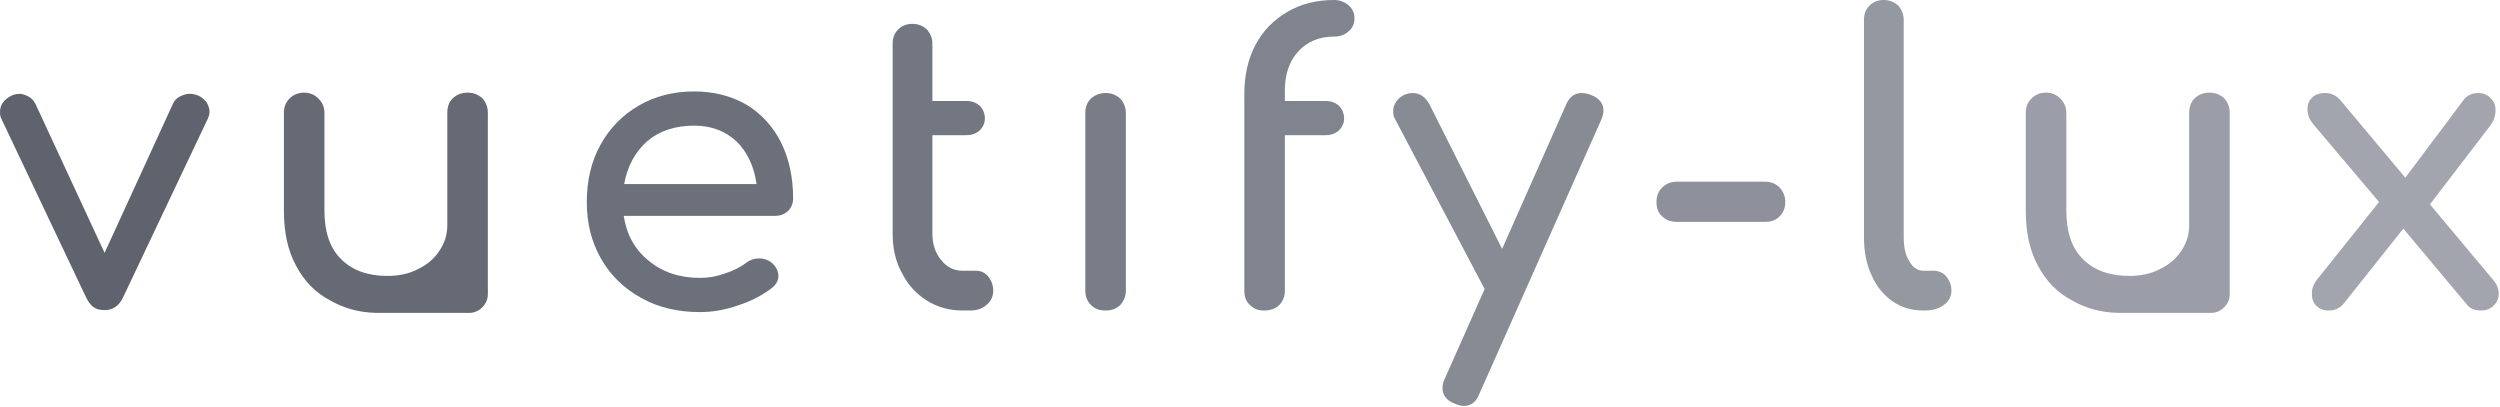
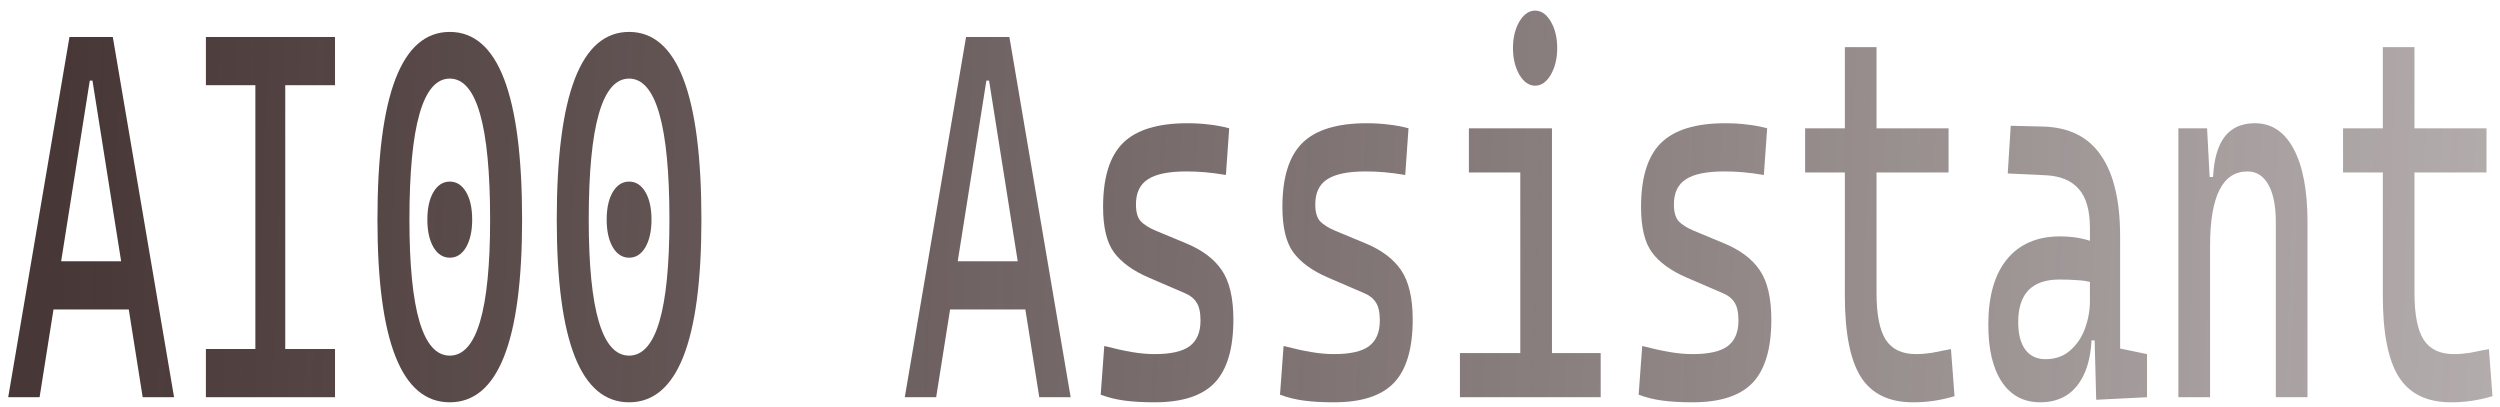
- <svg xmlns="http://www.w3.org/2000/svg" y="551.165" x="960" version="1.1" width="412" height="67" viewBox="0 0 412 67" id="svg4578">
+ <svg xmlns="http://www.w3.org/2000/svg" xmlns:xlink="http://www.w3.org/1999/xlink" y="551.165" x="960" version="1.1" width="412" height="67" viewBox="0 0 412 67" id="svg4578">
+   <defs id="defs30">
+     <linearGradient id="linearGradient18858">
+       <stop style="stop-color:#483737;stop-opacity:1;" offset="0" id="stop18854" />
+       <stop style="stop-color:#483737;stop-opacity:0;" offset="1" id="stop18856" />
+     </linearGradient>
+     <linearGradient xlink:href="#linearGradient18858" id="linearGradient18860" x1="13.863" y1="26.186" x2="906.808" y2="80.811" gradientUnits="userSpaceOnUse" />
+     <linearGradient xlink:href="#linearGradient18858" id="linearGradient19277" gradientUnits="userSpaceOnUse" x1="13.863" y1="26.186" x2="906.808" y2="80.811" />
+     <linearGradient xlink:href="#linearGradient18858" id="linearGradient19279" gradientUnits="userSpaceOnUse" x1="13.863" y1="26.186" x2="906.808" y2="80.811" />
+     <linearGradient xlink:href="#linearGradient18858" id="linearGradient19281" gradientUnits="userSpaceOnUse" x1="13.863" y1="26.186" x2="906.808" y2="80.811" />
+     <linearGradient xlink:href="#linearGradient18858" id="linearGradient19283" gradientUnits="userSpaceOnUse" x1="13.863" y1="26.186" x2="906.808" y2="80.811" />
+     <linearGradient xlink:href="#linearGradient18858" id="linearGradient19285" gradientUnits="userSpaceOnUse" x1="13.863" y1="26.186" x2="906.808" y2="80.811" />
+     <linearGradient xlink:href="#linearGradient18858" id="linearGradient19287" gradientUnits="userSpaceOnUse" x1="13.863" y1="26.186" x2="906.808" y2="80.811" />
+     <linearGradient xlink:href="#linearGradient18858" id="linearGradient19289" gradientUnits="userSpaceOnUse" x1="13.863" y1="26.186" x2="906.808" y2="80.811" />
+     <linearGradient xlink:href="#linearGradient18858" id="linearGradient19291" gradientUnits="userSpaceOnUse" x1="13.863" y1="26.186" x2="906.808" y2="80.811" />
+     <linearGradient xlink:href="#linearGradient18858" id="linearGradient19293" gradientUnits="userSpaceOnUse" x1="13.863" y1="26.186" x2="906.808" y2="80.811" />
+     <linearGradient xlink:href="#linearGradient18858" id="linearGradient19295" gradientUnits="userSpaceOnUse" x1="13.863" y1="26.186" x2="906.808" y2="80.811" />
+     <linearGradient xlink:href="#linearGradient18858" id="linearGradient19297" gradientUnits="userSpaceOnUse" x1="13.863" y1="26.186" x2="906.808" y2="80.811" />
+     <linearGradient xlink:href="#linearGradient18858" id="linearGradient19299" gradientUnits="userSpaceOnUse" x1="13.863" y1="26.186" x2="906.808" y2="80.811" />
+     <linearGradient xlink:href="#linearGradient18858" id="linearGradient19301" gradientUnits="userSpaceOnUse" x1="13.863" y1="26.186" x2="906.808" y2="80.811" />
+   </defs>
  <linearGradient id="3d_gradient2-logo-be9fcf93-76f3-4195-b816-3f382377cd48" x1="30%" y1="120%" x2="-10%" y2="30%" spreadMethod="pad">
    <stop offset="0%" stop-color="#ffffff" id="stop4559" />
    <stop offset="100%" stop-color="#000000" id="stop4561" />
  </linearGradient>
  <linearGradient id="3d_gradient3-logo-be9fcf93-76f3-4195-b816-3f382377cd48" x1="30%" y1="120%" x2="-10%" y2="30%" spreadMethod="pad" gradientTransform="rotate(-30)">
    <stop offset="0%" stop-color="#ffffff" id="stop4564" />
    <stop offset="50%" stop-color="#cccccc" id="stop4566" />
    <stop offset="100%" stop-color="#000000" id="stop4568" />
  </linearGradient>
  <g id="logo-group">
-     <g id="logo-center">
-       <image width="0" height="0" y="-350.552" x="-306.106" id="icon_container" />
-       <g text-anchor="middle" font-family="Raleway" font-size="32px" font-weight="600" font-style="normal" transform="translate(0 0)" id="slogan" />
-       <g text-anchor="middle" font-family="'Comfortaa Bold Alt1'" font-size="72px" font-weight="700" font-style="normal" transform="translate(0 0)" id="title">
-         <path transform="translate(-306.106 -350.552) translate(0 295.491)" stroke="#5e636e" fill="#5e636e" stroke-miterlimit="2" stroke-width="0" d="m340.177,71.965c-0.328,-0.459 -0.786,-0.852 -1.31,-1.114c-0.459,-0.197 -0.983,-0.328 -1.507,-0.328c-0.59,0 -1.114,0.197 -1.638,0.459c-0.524,0.262 -0.852,0.655 -1.114,1.179l-11.269,24.57l-11.4,-24.57c-0.262,-0.524 -0.655,-0.917 -1.114,-1.179c-0.524,-0.262 -0.983,-0.459 -1.507,-0.459c-0.524,0 -0.983,0.131 -1.376,0.328c-1.245,0.655 -1.835,1.507 -1.835,2.686c0,0.459 0.066,0.852 0.262,1.179l13.89,29.287c0.393,0.786 0.786,1.376 1.31,1.704c0.459,0.328 1.048,0.459 1.835,0.459c1.31,0 2.359,-0.721 3.014,-2.162l13.89,-29.287c0.197,-0.393 0.328,-0.852 0.328,-1.245c0,-0.524 -0.197,-1.048 -0.459,-1.507z" id="path4587" />
-         <path transform="translate(-306.106 -350.552) translate(0 295.491)" stroke="#656a74" fill="#656a74" stroke-miterlimit="2" stroke-width="0" d="m386.503,102.89l0,-29.222c0,-0.983 -0.328,-1.769 -0.917,-2.424c-0.655,-0.59 -1.441,-0.917 -2.424,-0.917c-0.983,0 -1.769,0.328 -2.424,0.917c-0.655,0.655 -0.917,1.441 -0.917,2.424l0,18.477c0,1.638 -0.459,3.014 -1.31,4.259c-0.852,1.31 -2.031,2.293 -3.538,3.014c-1.507,0.786 -3.21,1.114 -4.98,1.114c-3.21,0 -5.7,-0.852 -7.6,-2.686c-1.9,-1.835 -2.817,-4.521 -2.817,-8.059l0,-16.118c0,-0.917 -0.328,-1.704 -0.983,-2.359c-0.655,-0.655 -1.441,-0.983 -2.359,-0.983c-0.983,0 -1.769,0.328 -2.424,0.983c-0.655,0.655 -0.917,1.441 -0.917,2.359l0,16.118c0,3.604 0.655,6.618 2.031,9.107c1.31,2.49 3.21,4.455 5.635,5.7c2.293,1.31 4.783,1.966 7.535,2.031c0.131,0 5.176,0 15.332,0c0.852,0 1.572,-0.328 2.162,-0.917c0.59,-0.59 0.917,-1.31 0.917,-2.228l0,-0.59z" id="path4589" />
-         <path transform="translate(-306.106 -350.552) translate(0 295.491)" stroke="#6c707b" fill="#6c707b" stroke-miterlimit="2" stroke-width="0" d="m435.961,89.852c0.524,-0.524 0.852,-1.245 0.852,-2.097c0,-3.407 -0.655,-6.486 -1.966,-9.173c-1.31,-2.621 -3.21,-4.717 -5.635,-6.224c-2.49,-1.441 -5.373,-2.228 -8.714,-2.228c-3.407,0 -6.486,0.786 -9.173,2.359c-2.686,1.572 -4.783,3.735 -6.29,6.486c-1.507,2.752 -2.228,5.897 -2.228,9.369c0,3.538 0.786,6.618 2.359,9.369c1.572,2.752 3.8,4.914 6.683,6.486c2.817,1.572 6.028,2.293 9.631,2.293c1.966,0 4.062,-0.328 6.29,-1.114c2.228,-0.721 4.062,-1.704 5.569,-2.883c0.655,-0.524 1.048,-1.179 1.048,-1.966c0,-0.786 -0.393,-1.572 -1.179,-2.228c-0.524,-0.393 -1.179,-0.655 -1.966,-0.655c-0.852,0 -1.572,0.262 -2.162,0.721c-0.917,0.721 -2.097,1.31 -3.538,1.769c-1.441,0.524 -2.752,0.721 -4.062,0.721c-3.342,0 -6.159,-0.917 -8.452,-2.817c-2.293,-1.835 -3.669,-4.324 -4.128,-7.404l24.898,0c0.852,0 1.572,-0.262 2.162,-0.786zm-23.26,-11.466c1.966,-1.704 4.586,-2.621 7.797,-2.621c2.883,0 5.176,0.917 7.011,2.621c1.769,1.769 2.883,4.128 3.276,7.011l-21.818,0c0.524,-2.883 1.769,-5.242 3.735,-7.011z" id="path4591" />
-         <path transform="translate(-306.106 -350.552) translate(0 295.491)" stroke="#727781" fill="#727781" stroke-miterlimit="2" stroke-width="0" d="m453.214,71.703l0,5.635l0,16.183c0,2.424 0.459,4.586 1.507,6.486c0.983,1.966 2.359,3.473 4.128,4.586c1.769,1.114 3.735,1.638 5.897,1.638l1.179,0c1.114,0 2.031,-0.262 2.752,-0.917c0.721,-0.59 1.114,-1.376 1.114,-2.359c0,-0.917 -0.328,-1.704 -0.852,-2.359c-0.524,-0.59 -1.179,-0.917 -1.966,-0.917l-2.228,0c-1.441,0 -2.621,-0.59 -3.538,-1.769c-0.983,-1.179 -1.441,-2.621 -1.441,-4.39l0,-16.183l5.569,0c0.917,0 1.638,-0.262 2.228,-0.786c0.524,-0.524 0.852,-1.179 0.852,-1.966c0,-0.852 -0.328,-1.572 -0.852,-2.097c-0.59,-0.524 -1.31,-0.786 -2.228,-0.786l-5.569,0l0,-9.435c0,-0.917 -0.328,-1.704 -0.917,-2.359c-0.655,-0.59 -1.441,-0.917 -2.359,-0.917c-0.983,0 -1.769,0.328 -2.359,0.917c-0.655,0.655 -0.917,1.441 -0.917,2.359l0,9.435z" id="path4593" />
-         <path transform="translate(-306.106 -350.552) translate(0 295.491)" stroke="#797d88" fill="#797d88" stroke-miterlimit="2" stroke-width="0" d="m485.883,71.31c-0.655,0.655 -0.917,1.441 -0.917,2.424l0,29.156c0,0.983 0.262,1.769 0.917,2.424c0.655,0.655 1.441,0.917 2.424,0.917c0.983,0 1.769,-0.262 2.424,-0.917c0.59,-0.655 0.917,-1.441 0.917,-2.424l0,-29.156c0,-0.983 -0.328,-1.769 -0.917,-2.424c-0.655,-0.59 -1.441,-0.917 -2.424,-0.917c-0.983,0 -1.769,0.328 -2.424,0.917z" id="path4595" />
-         <path transform="translate(-306.106 -350.552) translate(0 295.491)" stroke="#80848e" fill="#80848e" stroke-miterlimit="2" stroke-width="0" d="m511.171,71.703l0,5.635l0,25.553c0,1.048 0.262,1.835 0.917,2.424c0.655,0.655 1.376,0.917 2.293,0.917c1.048,0 1.9,-0.262 2.555,-0.917c0.59,-0.59 0.917,-1.376 0.917,-2.424l0,-25.553l6.683,0c0.917,0 1.638,-0.262 2.228,-0.786c0.524,-0.524 0.852,-1.179 0.852,-1.966c0,-0.852 -0.328,-1.572 -0.852,-2.097c-0.59,-0.524 -1.31,-0.786 -2.228,-0.786l-6.683,0l0,-1.769c0,-2.621 0.721,-4.783 2.228,-6.421c1.441,-1.572 3.407,-2.424 5.897,-2.424c0.917,0 1.704,-0.262 2.359,-0.852c0.655,-0.524 0.983,-1.245 0.983,-2.162c0,-0.852 -0.328,-1.572 -0.983,-2.162c-0.655,-0.524 -1.441,-0.852 -2.359,-0.852c-2.948,0 -5.504,0.655 -7.731,1.966c-2.228,1.31 -3.997,3.079 -5.242,5.438c-1.245,2.359 -1.835,5.045 -1.835,8.124l0,1.114z" id="path4597" />
-         <path transform="translate(-306.106 -350.552) translate(0 295.491)" stroke="#878b94" fill="#878b94" stroke-miterlimit="2" stroke-width="0" d="m570.362,73.275c0,-1.179 -0.721,-2.031 -2.031,-2.555c-0.524,-0.197 -1.048,-0.328 -1.572,-0.328c-1.179,0 -2.031,0.655 -2.555,1.9l-10.549,23.784l-11.99,-23.849c-0.655,-1.179 -1.572,-1.835 -2.752,-1.835c-0.524,0 -0.917,0.131 -1.31,0.262c-0.59,0.262 -1.048,0.655 -1.376,1.114c-0.393,0.524 -0.524,1.048 -0.524,1.572c0,0.524 0.066,0.983 0.328,1.376l14.742,27.977l-6.552,14.742c-0.262,0.524 -0.393,1.048 -0.393,1.572c0,1.179 0.655,2.031 1.966,2.555c0.59,0.262 1.114,0.393 1.572,0.393c1.179,0 2.031,-0.655 2.555,-2.031l20.049,-45.078c0.262,-0.59 0.393,-1.114 0.393,-1.572z" id="path4599" />
-         <path transform="translate(-306.106 -350.552) translate(0 295.491)" stroke="#8e919b" fill="#8e919b" stroke-miterlimit="2" stroke-width="0" d="m599.406,85.986c-0.655,-0.655 -1.441,-0.983 -2.359,-0.983l-14.611,0c-0.983,0 -1.769,0.328 -2.424,0.983c-0.655,0.655 -0.917,1.441 -0.917,2.359c0,0.983 0.262,1.769 0.917,2.359c0.655,0.655 1.441,0.917 2.424,0.917l14.611,0c0.917,0 1.704,-0.262 2.359,-0.917c0.59,-0.59 0.917,-1.376 0.917,-2.359c0,-0.917 -0.328,-1.704 -0.917,-2.359z" id="path4601" />
-         <path transform="translate(-306.106 -350.552) translate(0 295.491)" stroke="#9498a1" fill="#9498a1" stroke-miterlimit="2" stroke-width="0" d="m614.204,55.978c-0.655,0.655 -0.917,1.441 -0.917,2.359l0,35.774c0,2.359 0.393,4.455 1.245,6.29c0.786,1.835 1.966,3.276 3.473,4.324c1.507,1.048 3.21,1.507 5.111,1.507l0.131,0c1.31,0 2.359,-0.262 3.21,-0.917c0.786,-0.59 1.245,-1.376 1.245,-2.359c0,-0.917 -0.328,-1.704 -0.852,-2.359c-0.524,-0.59 -1.245,-0.917 -2.097,-0.917l-1.638,0c-0.983,0 -1.769,-0.524 -2.359,-1.572c-0.655,-1.048 -0.917,-2.359 -0.917,-3.997l0,-35.774c0,-0.917 -0.328,-1.704 -0.917,-2.359c-0.655,-0.59 -1.441,-0.917 -2.359,-0.917c-0.983,0 -1.769,0.328 -2.359,0.917z" id="path4603" />
-         <path transform="translate(-306.106 -350.552) translate(0 295.491)" stroke="#9b9ea8" fill="#9b9ea8" stroke-miterlimit="2" stroke-width="0" d="m673.565,102.89l0,-29.222c0,-0.983 -0.328,-1.769 -0.917,-2.424c-0.655,-0.59 -1.441,-0.917 -2.424,-0.917c-0.983,0 -1.769,0.328 -2.424,0.917c-0.655,0.655 -0.917,1.441 -0.917,2.424l0,18.477c0,1.638 -0.459,3.014 -1.31,4.259c-0.852,1.31 -2.031,2.293 -3.538,3.014c-1.507,0.786 -3.21,1.114 -4.98,1.114c-3.21,0 -5.7,-0.852 -7.6,-2.686c-1.9,-1.835 -2.817,-4.521 -2.817,-8.059l0,-16.118c0,-0.917 -0.328,-1.704 -0.983,-2.359c-0.655,-0.655 -1.441,-0.983 -2.359,-0.983c-0.983,0 -1.769,0.328 -2.424,0.983c-0.655,0.655 -0.917,1.441 -0.917,2.359l0,16.118c0,3.604 0.655,6.618 2.031,9.107c1.31,2.49 3.21,4.455 5.635,5.7c2.293,1.31 4.783,1.966 7.535,2.031c0.131,0 5.176,0 15.332,0c0.852,0 1.572,-0.328 2.162,-0.917c0.59,-0.59 0.917,-1.31 0.917,-2.228l0,-0.59z" id="path4605" />
-         <path transform="translate(-306.106 -350.552) translate(0 295.491)" stroke="#a2a5ae" fill="#a2a5ae" stroke-miterlimit="2" stroke-width="0" d="m717.894,103.48c0,-0.852 -0.328,-1.638 -0.917,-2.293l-10.418,-12.449l9.894,-12.907c0.59,-0.786 0.917,-1.638 0.917,-2.621c0,-0.786 -0.262,-1.441 -0.786,-1.966c-0.524,-0.524 -1.179,-0.852 -2.031,-0.852c-1.048,0 -1.9,0.393 -2.424,1.114l-9.631,12.842l-10.745,-12.842c-0.655,-0.721 -1.441,-1.114 -2.49,-1.114c-0.917,0 -1.638,0.262 -2.162,0.786c-0.524,0.524 -0.721,1.179 -0.721,1.9c0,0.917 0.328,1.704 0.983,2.49l10.811,12.776l-10.156,12.711c-0.655,0.786 -0.917,1.572 -0.917,2.424c0,0.786 0.197,1.441 0.721,1.966c0.524,0.524 1.179,0.786 2.097,0.786c0.917,0 1.704,-0.328 2.359,-1.048l9.894,-12.449l10.418,12.449c0.524,0.721 1.31,1.048 2.359,1.048c0.852,0 1.572,-0.262 2.097,-0.786c0.524,-0.524 0.852,-1.179 0.852,-1.966z" id="path4607" />
-       </g>
-       <image width="0" height="0" y="-350.552" x="-306.106" id="icon" />
+     <g aria-label="AI00 Assistant" transform="matrix(0.7674842,0,0,1.302958,-1.137141,1.138226)" id="text1112" style="font-size:65.714px;line-height:1.25;fill:url(#linearGradient18860);stroke-width:1.643">
+       <path d="M 3.243,49.368 16.399,3.805 h 9.305 L 38.859,49.368 H 32.121 L 21.34,9.324 H 20.762 L 9.981,49.368 Z M 9.339,38.266 V 32.17 H 32.442 v 6.097 z" style="font-family:SansSerif;-inkscape-font-specification:SansSerif;fill:url(#linearGradient19277)" id="path19232" />
+       <path d="M 56.315,49.368 V 3.805 h 6.417 V 49.368 Z m -10.621,0 v -6.097 h 27.723 v 6.097 z m 0,-39.467 V 3.805 h 27.723 v 6.097 z" style="font-family:SansSerif;-inkscape-font-specification:SansSerif;fill:url(#linearGradient19279)" id="path19234" />
+       <path d="m 98.06,50.01 q -15.53,0 -15.53,-23.103 0,-23.744 15.53,-23.744 15.53,0 15.53,23.744 0,23.103 -15.53,23.103 z m 0,-18.29 q -2.15,0 -3.497,-1.316 -1.316,-1.348 -1.316,-3.497 0,-2.182 1.316,-3.497 1.348,-1.316 3.497,-1.316 2.182,0 3.497,1.316 1.316,1.316 1.316,3.497 0,2.15 -1.316,3.497 -1.316,1.316 -3.497,1.316 z m 0,12.386 q 8.663,0 8.663,-17.199 0,-17.84 -8.663,-17.84 -8.663,0 -8.663,17.84 0,17.199 8.663,17.199 z" style="font-family:SansSerif;-inkscape-font-specification:SansSerif;fill:url(#linearGradient19281)" id="path19236" />
+       <path d="m 136.564,50.01 q -15.53,0 -15.53,-23.103 0,-23.744 15.53,-23.744 15.53,0 15.53,23.744 0,23.103 -15.53,23.103 z m 0,-18.29 q -2.15,0 -3.497,-1.316 -1.316,-1.348 -1.316,-3.497 0,-2.182 1.316,-3.497 1.348,-1.316 3.497,-1.316 2.182,0 3.497,1.316 1.316,1.316 1.316,3.497 0,2.15 -1.316,3.497 -1.316,1.316 -3.497,1.316 z m 0,12.386 q 8.663,0 8.663,-17.199 0,-17.84 -8.663,-17.84 -8.663,0 -8.663,17.84 0,17.199 8.663,17.199 z" style="font-family:SansSerif;-inkscape-font-specification:SansSerif;fill:url(#linearGradient19283)" id="path19238" />
+       <path d="M 195.765,49.368 208.92,3.805 h 9.305 L 231.381,49.368 H 224.643 L 213.862,9.324 h -0.578 L 202.503,49.368 Z m 6.097,-11.102 v -6.097 h 23.103 v 6.097 z" style="font-family:SansSerif;-inkscape-font-specification:SansSerif;fill:url(#linearGradient19285)" id="path19240" />
+       <path d="m 249.446,50.01 q -3.85,0 -6.61,-0.225 -2.727,-0.225 -5.006,-0.738 l 0.77,-6.161 q 3.369,0.513 5.936,0.77 2.599,0.257 4.909,0.257 5.166,0 7.476,-0.995 2.342,-1.027 2.342,-3.241 0,-1.54 -0.834,-2.278 -0.802,-0.77 -2.503,-1.187 l -7.829,-1.989 q -5.038,-1.283 -7.412,-3.177 -2.342,-1.893 -2.342,-5.744 0,-5.583 4.268,-8.086 4.3,-2.503 13.829,-2.503 2.471,0 4.588,0.16 2.15,0.128 4.396,0.481 l -0.706,5.904 q -2.599,-0.257 -4.588,-0.353 -1.989,-0.096 -3.883,-0.096 -5.711,0 -8.278,0.995 -2.567,0.963 -2.567,3.177 0,1.476 1.059,2.15 1.059,0.642 3.241,1.187 l 6.289,1.54 q 5.359,1.283 7.829,3.433 2.503,2.15 2.503,6.257 0,5.487 -4.011,7.99 -4.011,2.471 -12.867,2.471 z" style="font-family:SansSerif;-inkscape-font-specification:SansSerif;fill:url(#linearGradient19287)" id="path19242" />
+       <path d="m 287.951,50.01 q -3.85,0 -6.61,-0.225 -2.727,-0.225 -5.006,-0.738 l 0.77,-6.161 q 3.369,0.513 5.936,0.77 2.599,0.257 4.909,0.257 5.166,0 7.476,-0.995 2.342,-1.027 2.342,-3.241 0,-1.54 -0.834,-2.278 -0.802,-0.77 -2.503,-1.187 l -7.829,-1.989 q -5.038,-1.283 -7.412,-3.177 -2.342,-1.893 -2.342,-5.744 0,-5.583 4.268,-8.086 4.3,-2.503 13.829,-2.503 2.471,0 4.588,0.16 2.15,0.128 4.396,0.481 l -0.706,5.904 q -2.599,-0.257 -4.588,-0.353 -1.989,-0.096 -3.883,-0.096 -5.711,0 -8.278,0.995 -2.567,0.963 -2.567,3.177 0,1.476 1.059,2.15 1.059,0.642 3.241,1.187 l 6.289,1.54 q 5.359,1.283 7.829,3.433 2.503,2.15 2.503,6.257 0,5.487 -4.011,7.99 -4.011,2.471 -12.867,2.471 z" style="font-family:SansSerif;-inkscape-font-specification:SansSerif;fill:url(#linearGradient19289)" id="path19244" />
+       <path d="M 327.931,49.368 V 17.281 h 6.802 v 32.087 z m -12.963,0 v -5.583 h 13.605 v 5.583 z m 19.124,0 v -5.583 h 11.102 v 5.583 z m -17.199,-28.429 v -5.583 h 17.84 v 5.583 z M 331.108,9.965 q -1.957,0 -3.369,-1.38 -1.38,-1.412 -1.38,-3.369 0,-1.989 1.38,-3.369 1.412,-1.38 3.369,-1.38 1.989,0 3.369,1.38 1.38,1.38 1.38,3.369 0,1.957 -1.38,3.369 -1.38,1.38 -3.369,1.38 z" style="font-family:SansSerif;-inkscape-font-specification:SansSerif;fill:url(#linearGradient19291)" id="path19246" />
+       <path d="m 364.959,50.01 q -3.85,0 -6.61,-0.225 -2.727,-0.225 -5.006,-0.738 l 0.77,-6.161 q 3.369,0.513 5.936,0.77 2.599,0.257 4.909,0.257 5.166,0 7.476,-0.995 2.342,-1.027 2.342,-3.241 0,-1.54 -0.834,-2.278 -0.802,-0.77 -2.503,-1.187 l -7.829,-1.989 q -5.038,-1.283 -7.412,-3.177 -2.342,-1.893 -2.342,-5.744 0,-5.583 4.268,-8.086 4.3,-2.503 13.829,-2.503 2.471,0 4.588,0.16 2.15,0.128 4.396,0.481 l -0.706,5.904 q -2.599,-0.257 -4.588,-0.353 -1.989,-0.096 -3.883,-0.096 -5.711,0 -8.278,0.995 -2.567,0.963 -2.567,3.177 0,1.476 1.059,2.15 1.059,0.642 3.241,1.187 l 6.289,1.54 q 5.359,1.283 7.829,3.433 2.503,2.15 2.503,6.257 0,5.487 -4.011,7.99 -4.011,2.471 -12.867,2.471 z" style="font-family:SansSerif;-inkscape-font-specification:SansSerif;fill:url(#linearGradient19293)" id="path19248" />
+       <path d="m 412.255,50.01 q -7.733,0 -11.198,-3.209 -3.433,-3.209 -3.433,-10.268 v -5.776 h 6.802 v 5.455 q 0,4.043 1.957,5.872 1.989,1.829 6.514,1.829 1.604,0 3.401,-0.16 1.797,-0.193 4.107,-0.481 l 0.77,5.968 q -2.246,0.385 -4.396,0.578 -2.118,0.193 -4.524,0.193 z M 397.624,33.325 V 5.088 h 6.802 V 33.325 Z M 389.089,20.939 v -5.583 h 30.803 v 5.583 z" style="font-family:SansSerif;-inkscape-font-specification:SansSerif;fill:url(#linearGradient19295)" id="path19250" />
+       <path d="m 451.594,49.689 -0.449,-10.075 -0.898,-2.824 V 27.998 q 0,-3.401 -2.407,-4.973 -2.374,-1.604 -7.091,-1.733 l -8.15,-0.225 0.642,-6.032 6.867,0.096 q 8.439,0.128 12.514,3.658 4.107,3.497 4.107,10.236 V 43.207 l 5.776,0.706 v 5.455 z m -12.001,0.321 q -5.326,0 -8.246,-2.567 -2.92,-2.567 -2.92,-7.252 0,-5.391 4.011,-8.278 4.043,-2.888 11.391,-2.888 3.048,0 5.423,0.385 2.407,0.353 4.268,1.091 l -1.412,4.621 q -2.15,-0.481 -4.203,-0.545 -2.054,-0.096 -4.203,-0.096 -8.856,0 -8.856,5.391 0,2.246 1.508,3.465 1.54,1.219 4.332,1.219 3.177,0 5.294,-1.091 2.15,-1.091 3.209,-2.792 1.059,-1.701 1.059,-3.497 v -3.722 l 1.989,8.728 h -2.695 l 1.091,-1.027 q 0,2.952 -1.38,4.941 -1.348,1.957 -3.818,2.952 -2.471,0.963 -5.84,0.963 z" style="font-family:SansSerif;-inkscape-font-specification:SansSerif;fill:url(#linearGradient19297)" id="path19252" />
+       <path d="M 490.163,49.368 V 27.228 q 0,-3.08 -1.604,-4.749 -1.604,-1.669 -4.492,-1.669 -8.022,0 -8.022,9.434 l -1.989,-8.728 h 2.631 q 0.289,-3.433 2.503,-5.102 2.214,-1.701 6.482,-1.701 5.391,0 8.343,3.273 2.952,3.273 2.952,9.241 v 22.14 z m -20.921,0 V 15.356 h 6.161 l 0.642,7.187 v 26.825 z" style="font-family:SansSerif;-inkscape-font-specification:SansSerif;fill:url(#linearGradient19299)" id="path19254" />
+       <path d="m 527.769,50.01 q -7.733,0 -11.198,-3.209 -3.433,-3.209 -3.433,-10.268 v -5.776 h 6.802 v 5.455 q 0,4.043 1.957,5.872 1.989,1.829 6.514,1.829 1.604,0 3.401,-0.16 1.797,-0.193 4.107,-0.481 l 0.77,5.968 q -2.246,0.385 -4.396,0.578 -2.118,0.193 -4.524,0.193 z M 513.137,33.325 V 5.088 h 6.802 v 28.237 z m -8.535,-12.386 v -5.583 h 30.803 v 5.583 z" style="font-family:SansSerif;-inkscape-font-specification:SansSerif;fill:url(#linearGradient19301)" id="path19256" />
    </g>
  </g>
</svg>
